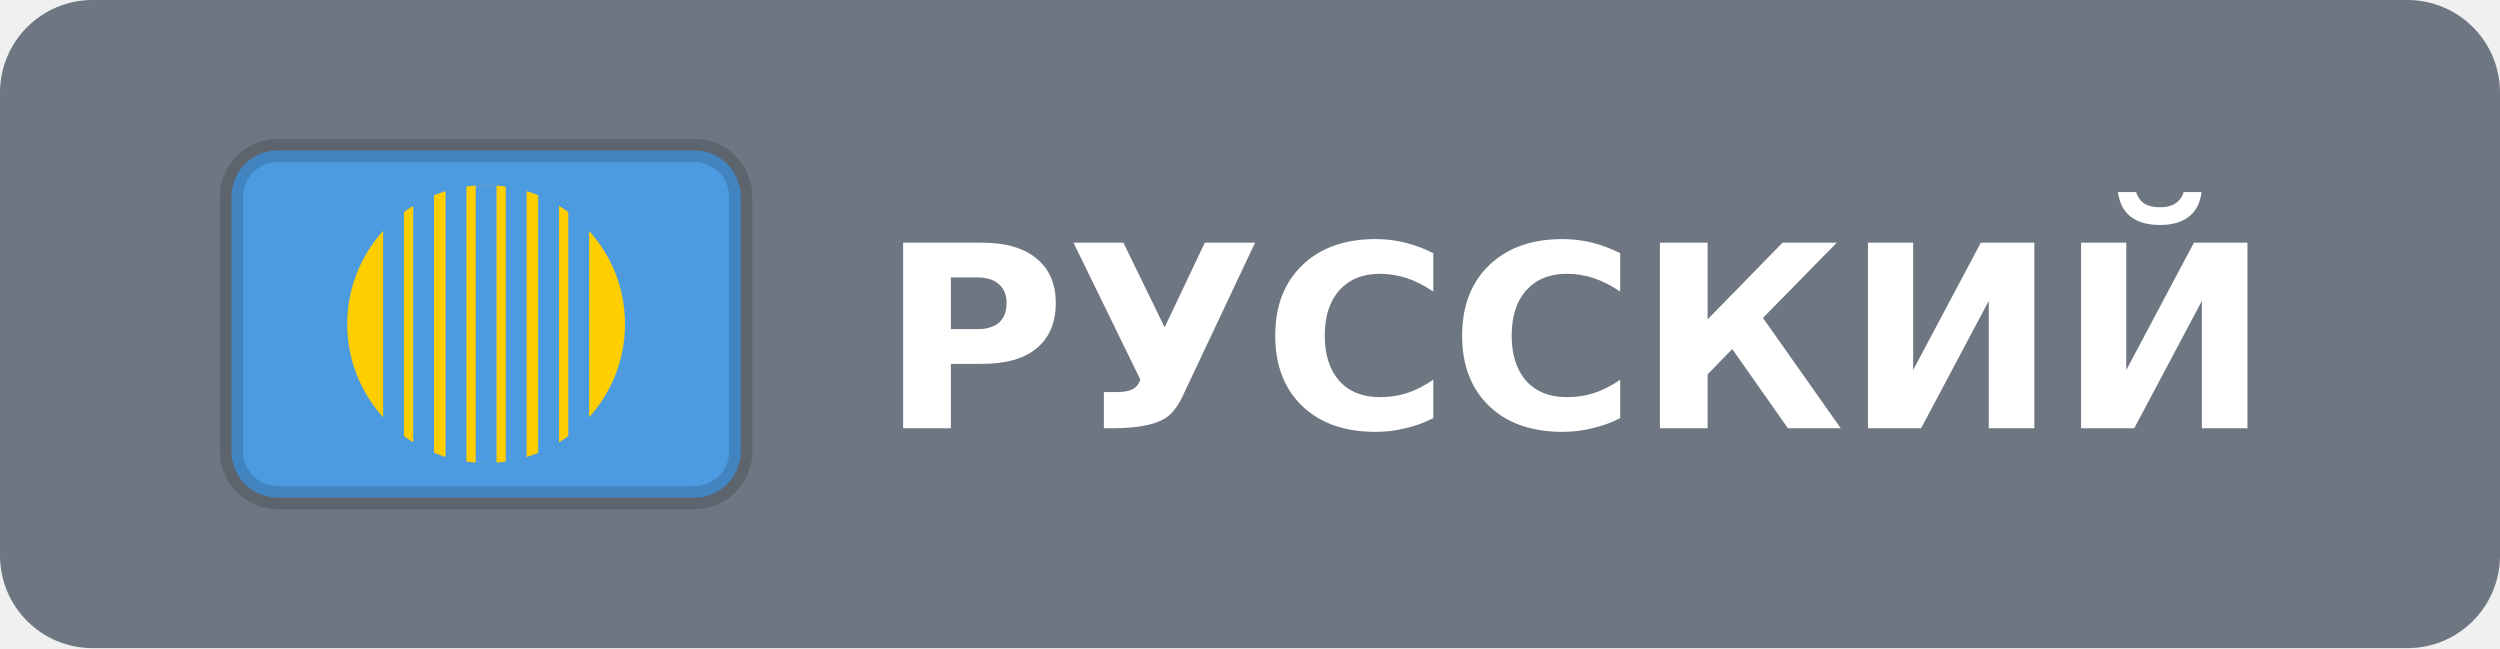
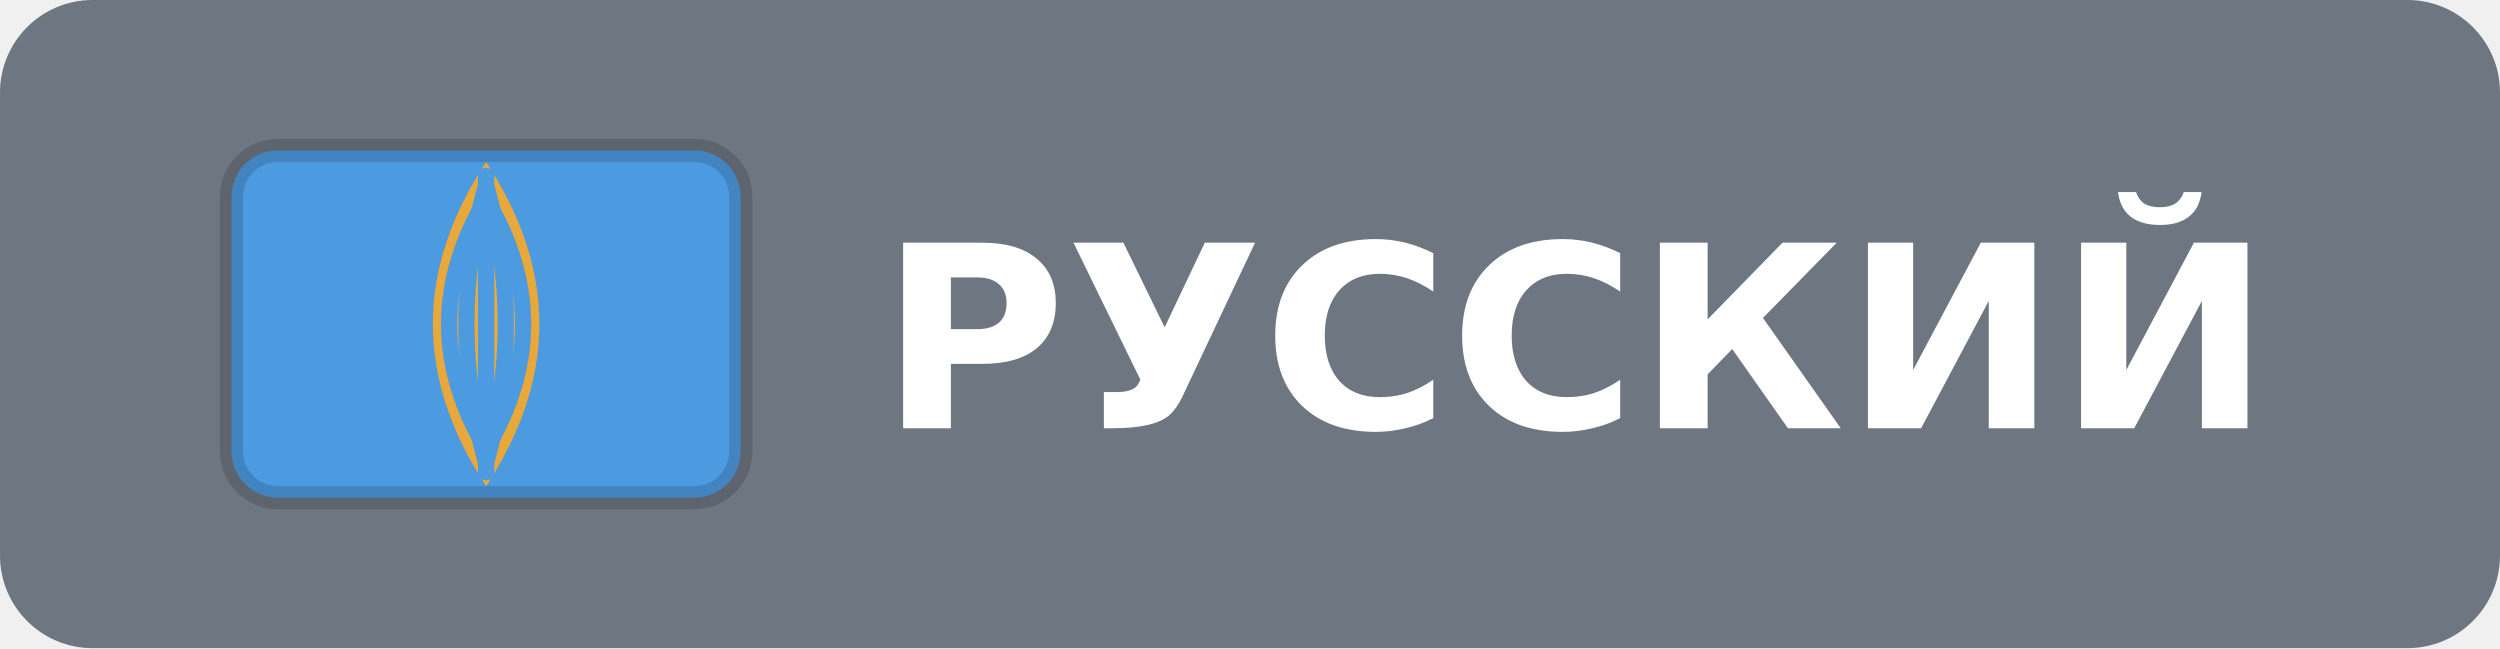
<svg xmlns="http://www.w3.org/2000/svg" width="108" height="28" role="img" aria-label="Русский (СНД)">
  <rect width="108" height="28" rx="4" fill="#6e7681" />
  <g transform="translate(10,6.5)">
    <clipPath id="cis">
      <rect width="22" height="15" rx="2" />
    </clipPath>
    <g clip-path="url(#cis)">
      <rect width="22" height="15" fill="#4C9BE0" />
      <g transform="translate(11,7.5)">
-         <circle r="6" fill="#FFCE00" />
-         <g stroke="#4C9BE0" stroke-width="0.9">
-           <line x1="-4" y1="-6" x2="-4" y2="6" />
-           <line x1="-2.7" y1="-6" x2="-2.7" y2="6" />
-           <line x1="-1.3" y1="-6" x2="-1.3" y2="6" />
-           <line x1="0" y1="-6" x2="0" y2="6" />
-           <line x1="1.3" y1="-6" x2="1.3" y2="6" />
-           <line x1="2.7" y1="-6" x2="2.7" y2="6" />
-           <line x1="4" y1="-6" x2="4" y2="6" />
+         <path d="M0,-7 Q4.6,0 0,7 Q-4.6,0 0,-7 Z" fill="#E8A93A" />
+         <g fill="none" stroke="#4C9BE0" stroke-width="0.7" stroke-linecap="round">
+           <path d="M0,-6.4 L0,6.4" />
+           <path d="M0,-6 Q1.7,0 0,6" />
+           <path d="M0,-6 Q-1.7,0 0,6" />
+           <path d="M0,-5.4 Q3.2,0 0,5.4" />
+           <path d="M0,-5.4 Q-3.2,0 0,5.4" />
        </g>
      </g>
    </g>
    <rect width="22" height="15" rx="2" fill="none" stroke="#000" stroke-opacity="0.15" />
  </g>
  <text x="38" y="18.5" font-family="Verdana,DejaVu Sans,sans-serif" font-size="11" font-weight="bold" fill="#fff">РУССКИЙ</text>
</svg>
